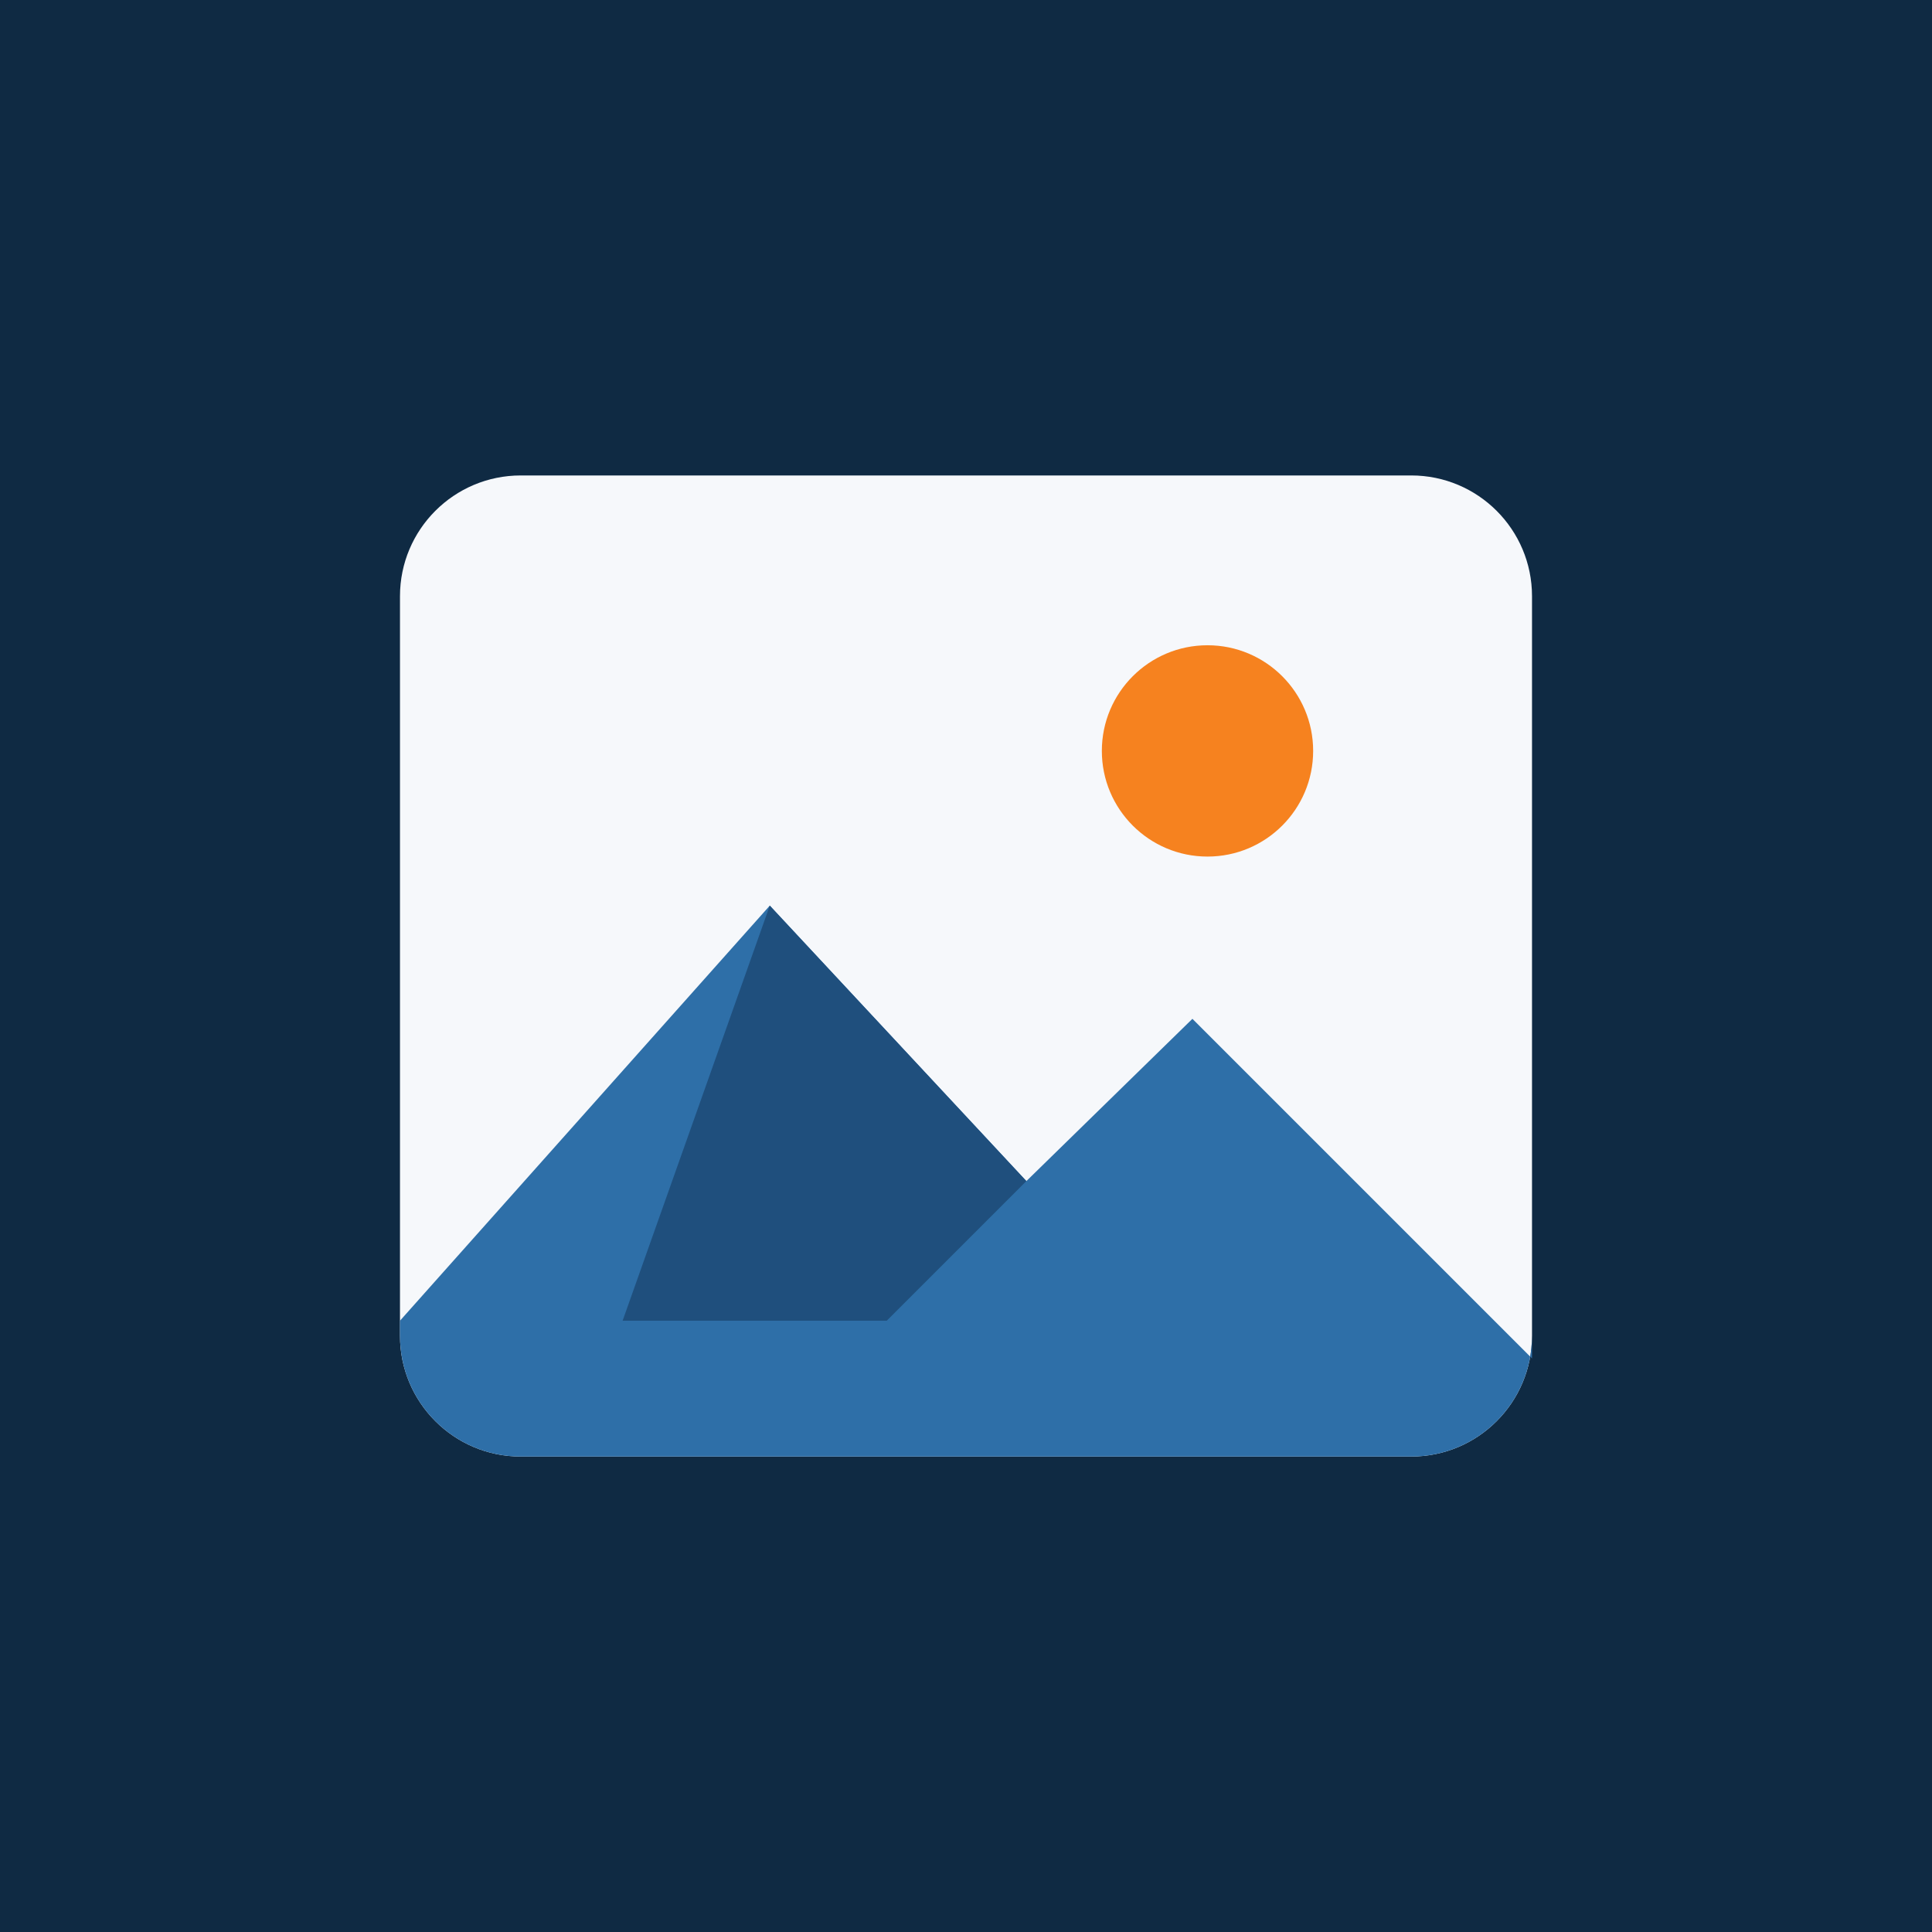
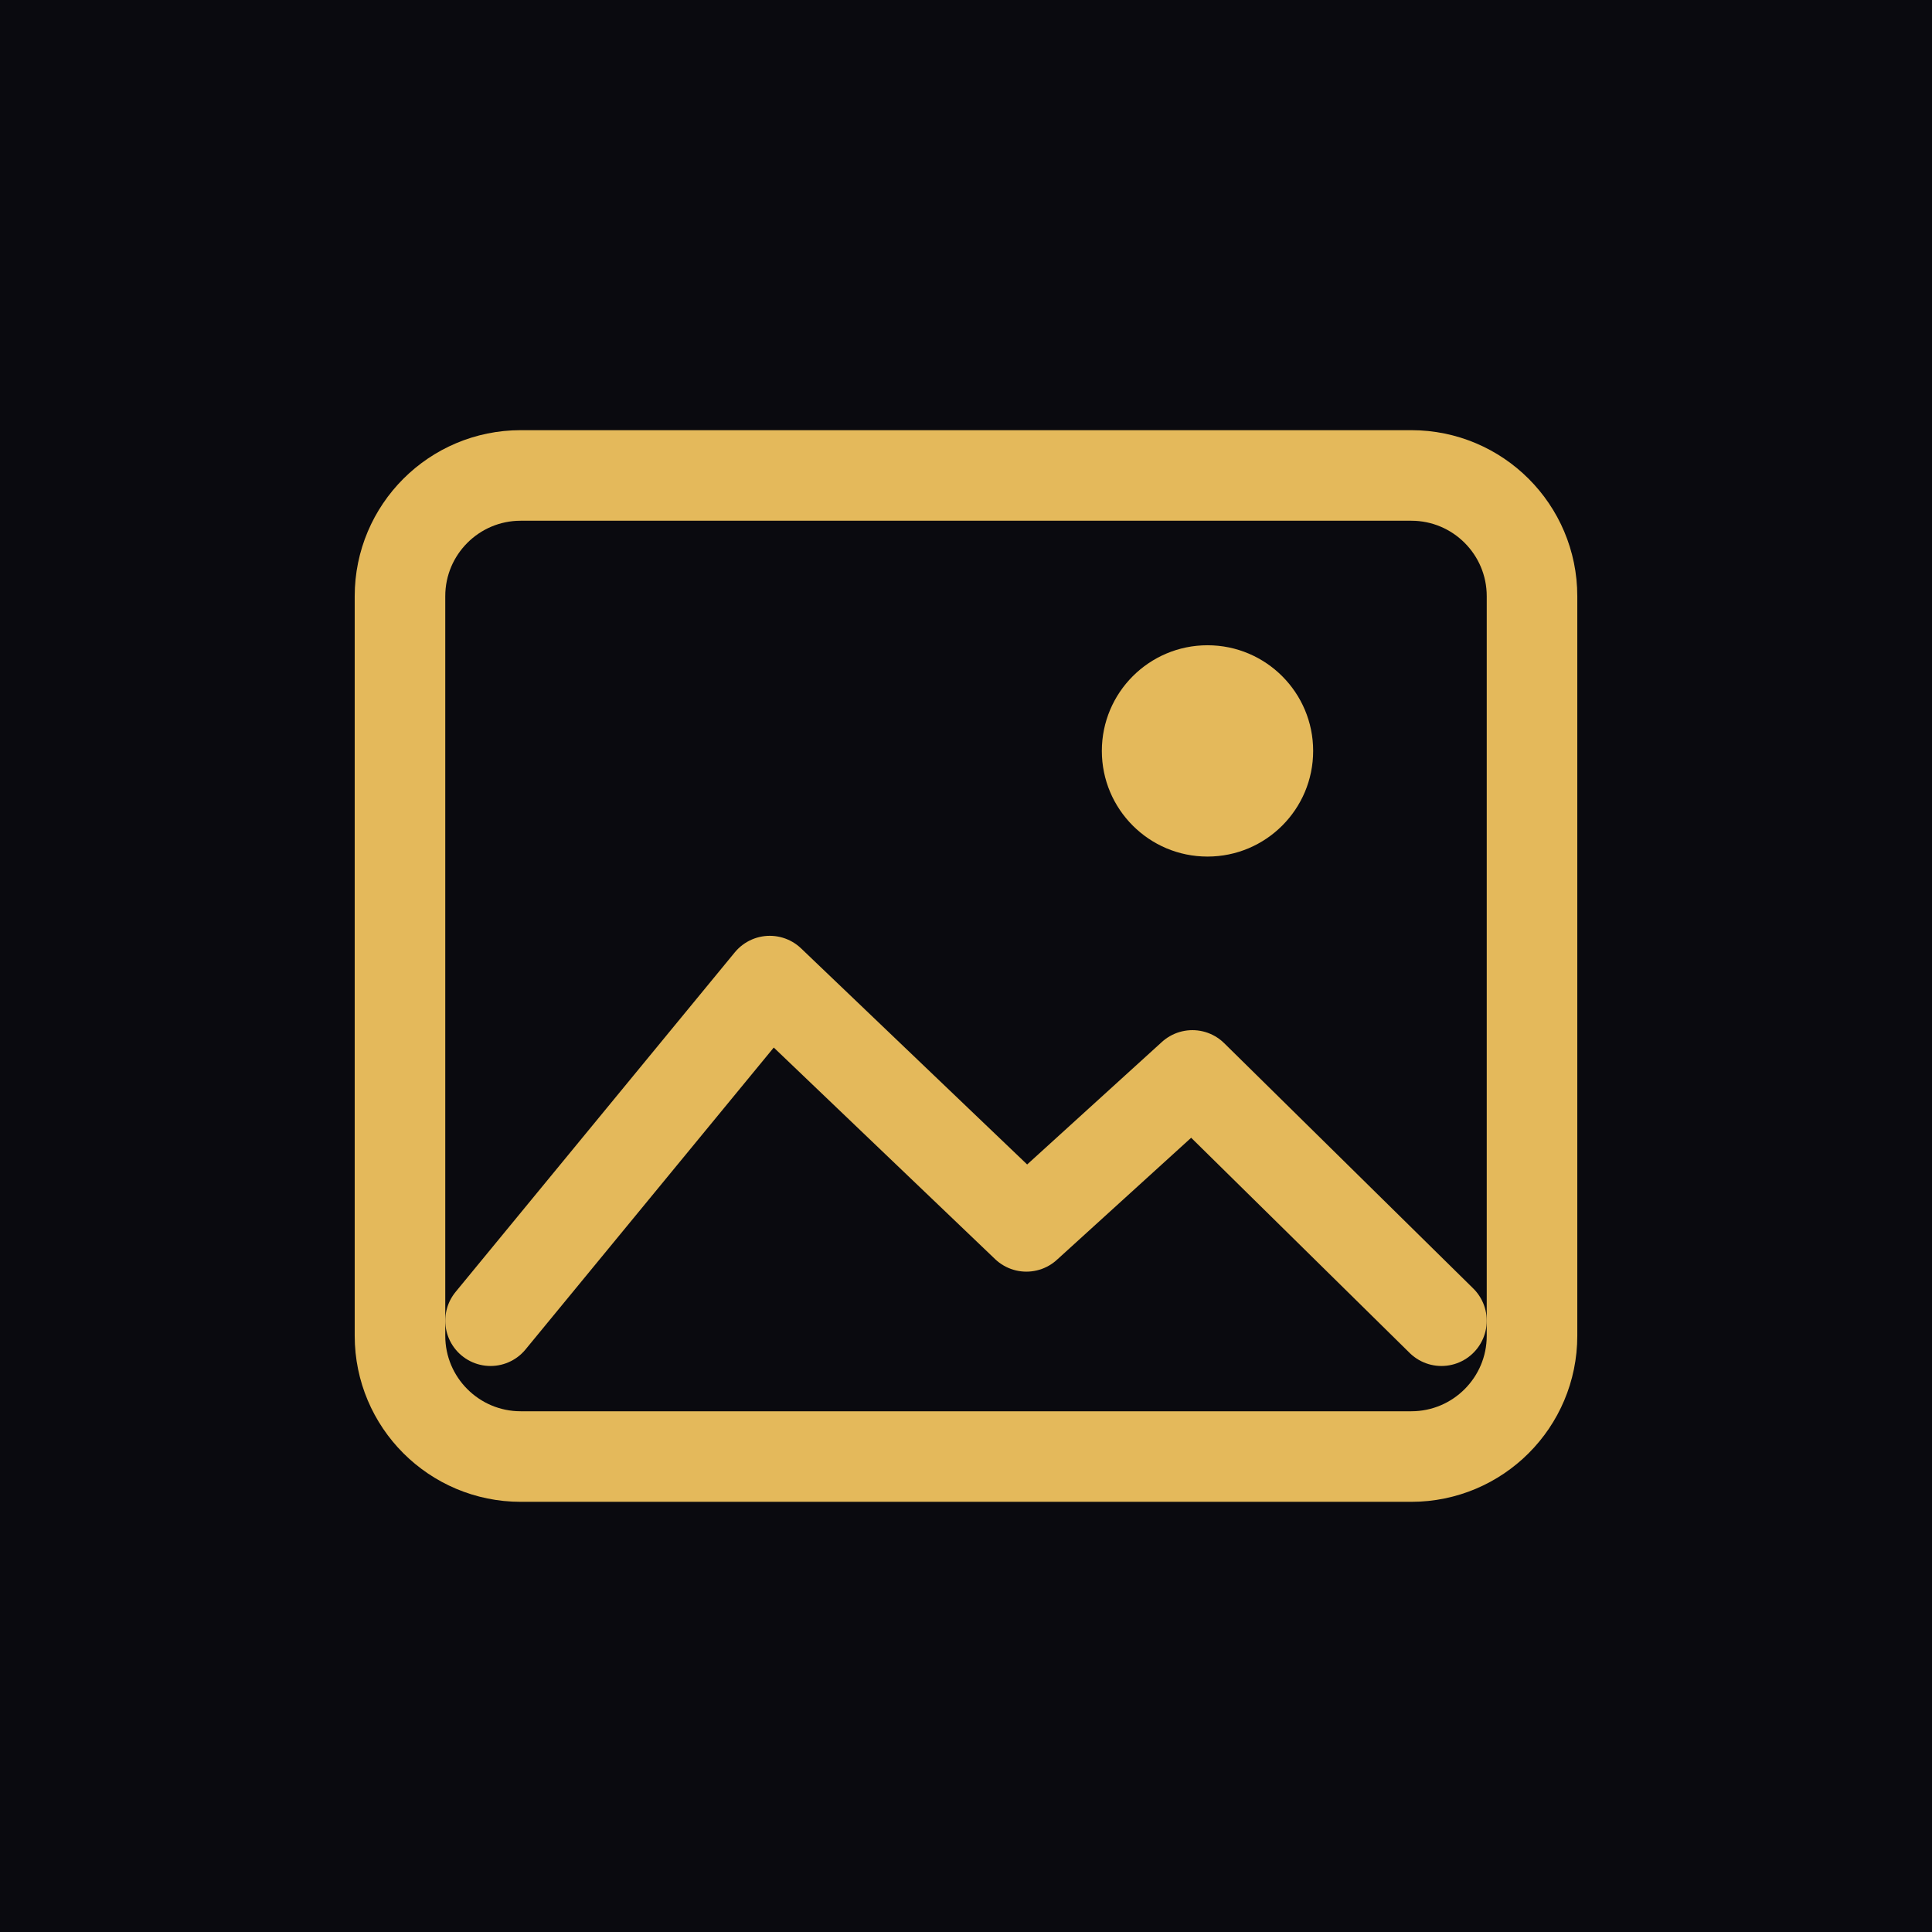
<svg xmlns="http://www.w3.org/2000/svg" width="1024" height="1024" viewBox="0 0 1024 1024">
-   <rect width="1024" height="1024" fill="#0F2A43" />
-   <g>
-     <rect x="212" y="252" width="600" height="520" rx="64" fill="#F6F8FB" />
-     <circle cx="640" cy="398" r="56" fill="#F6821F" />
-     <path d="M212 700 L408 480 L544 626 L632 540 L812 720 L812 708 A64 64 0 0 1 748 772 L276 772 A64 64 0 0 1 212 708 Z" fill="#2E6FA8" />
-     <path d="M408 480 L544 626 L470 700 L330 700 Z" fill="#1F4F7D" />
-   </g>
+   <rect width="1024" height="1024" fill="#0A0A0F" />
+   <rect x="212" y="252" width="600" height="520" rx="64" fill="none" stroke="#E4B95B" stroke-width="48" />
+   <circle cx="640" cy="398" r="56" fill="#E4B95B" />
+   <path d="M260 700 L408 520 L544 650 L632 570 L764 700" fill="none" stroke="#E4B95B" stroke-width="48" stroke-linejoin="round" stroke-linecap="round" />
</svg>
